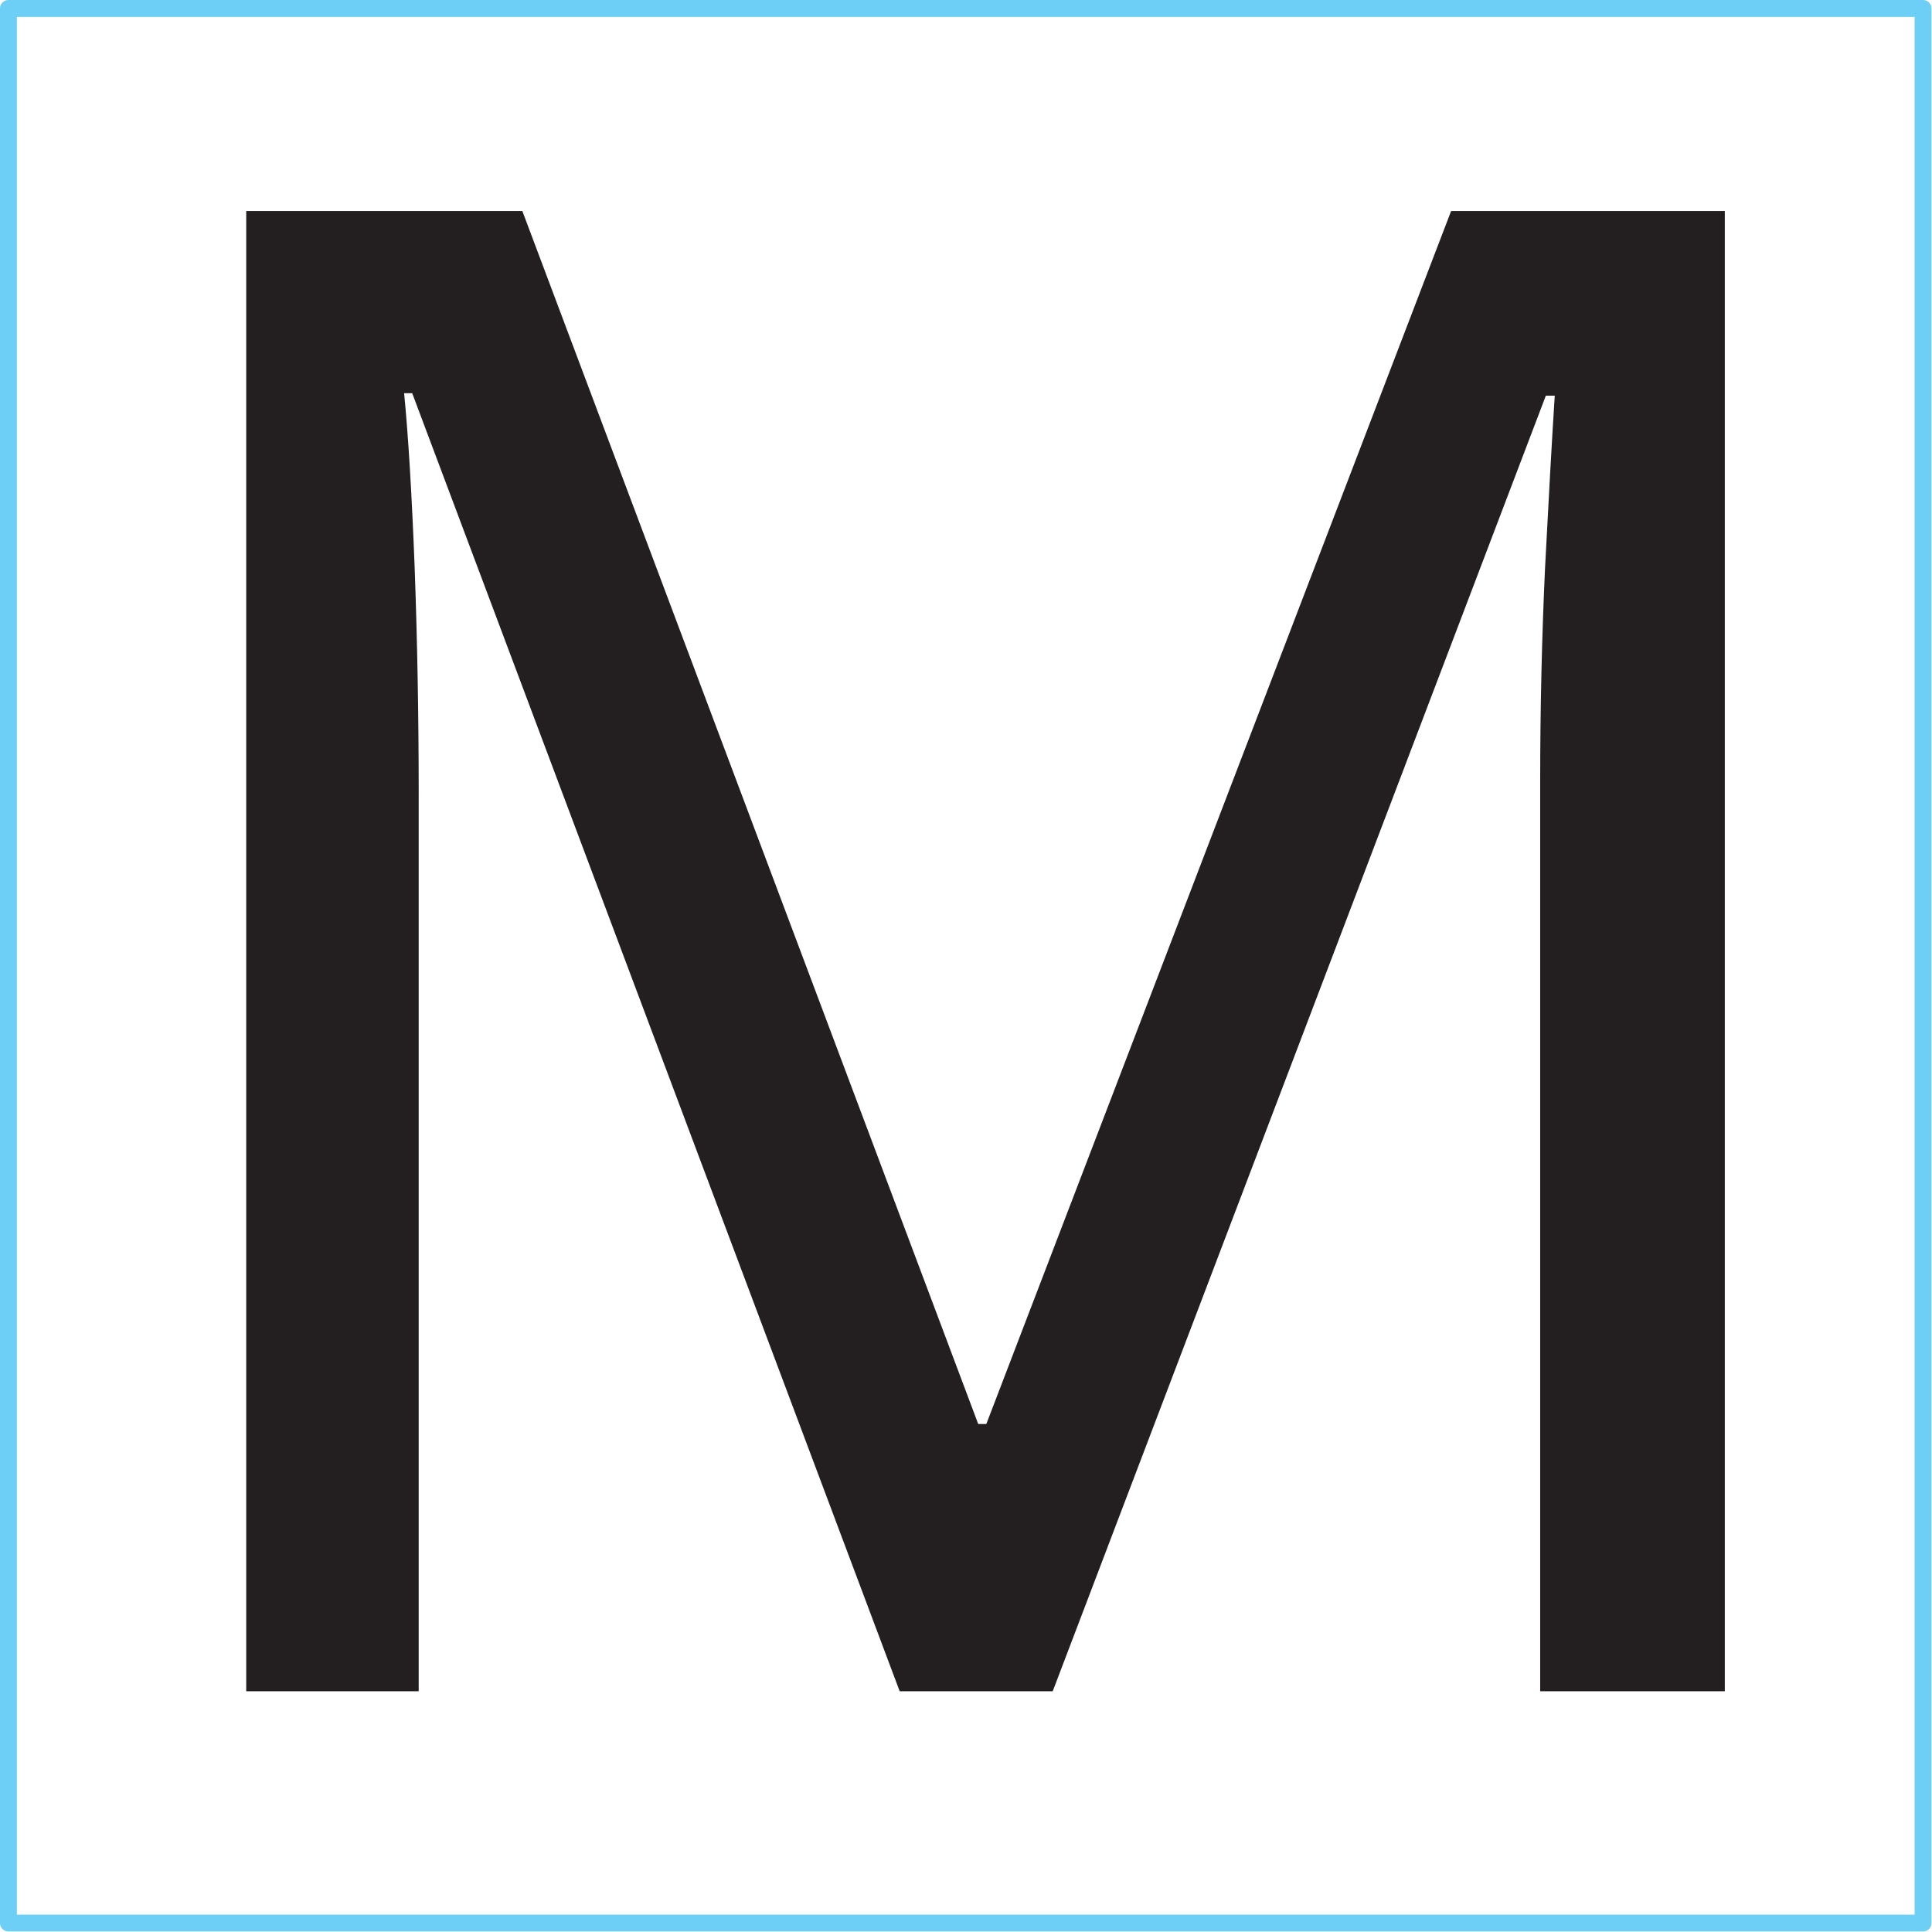
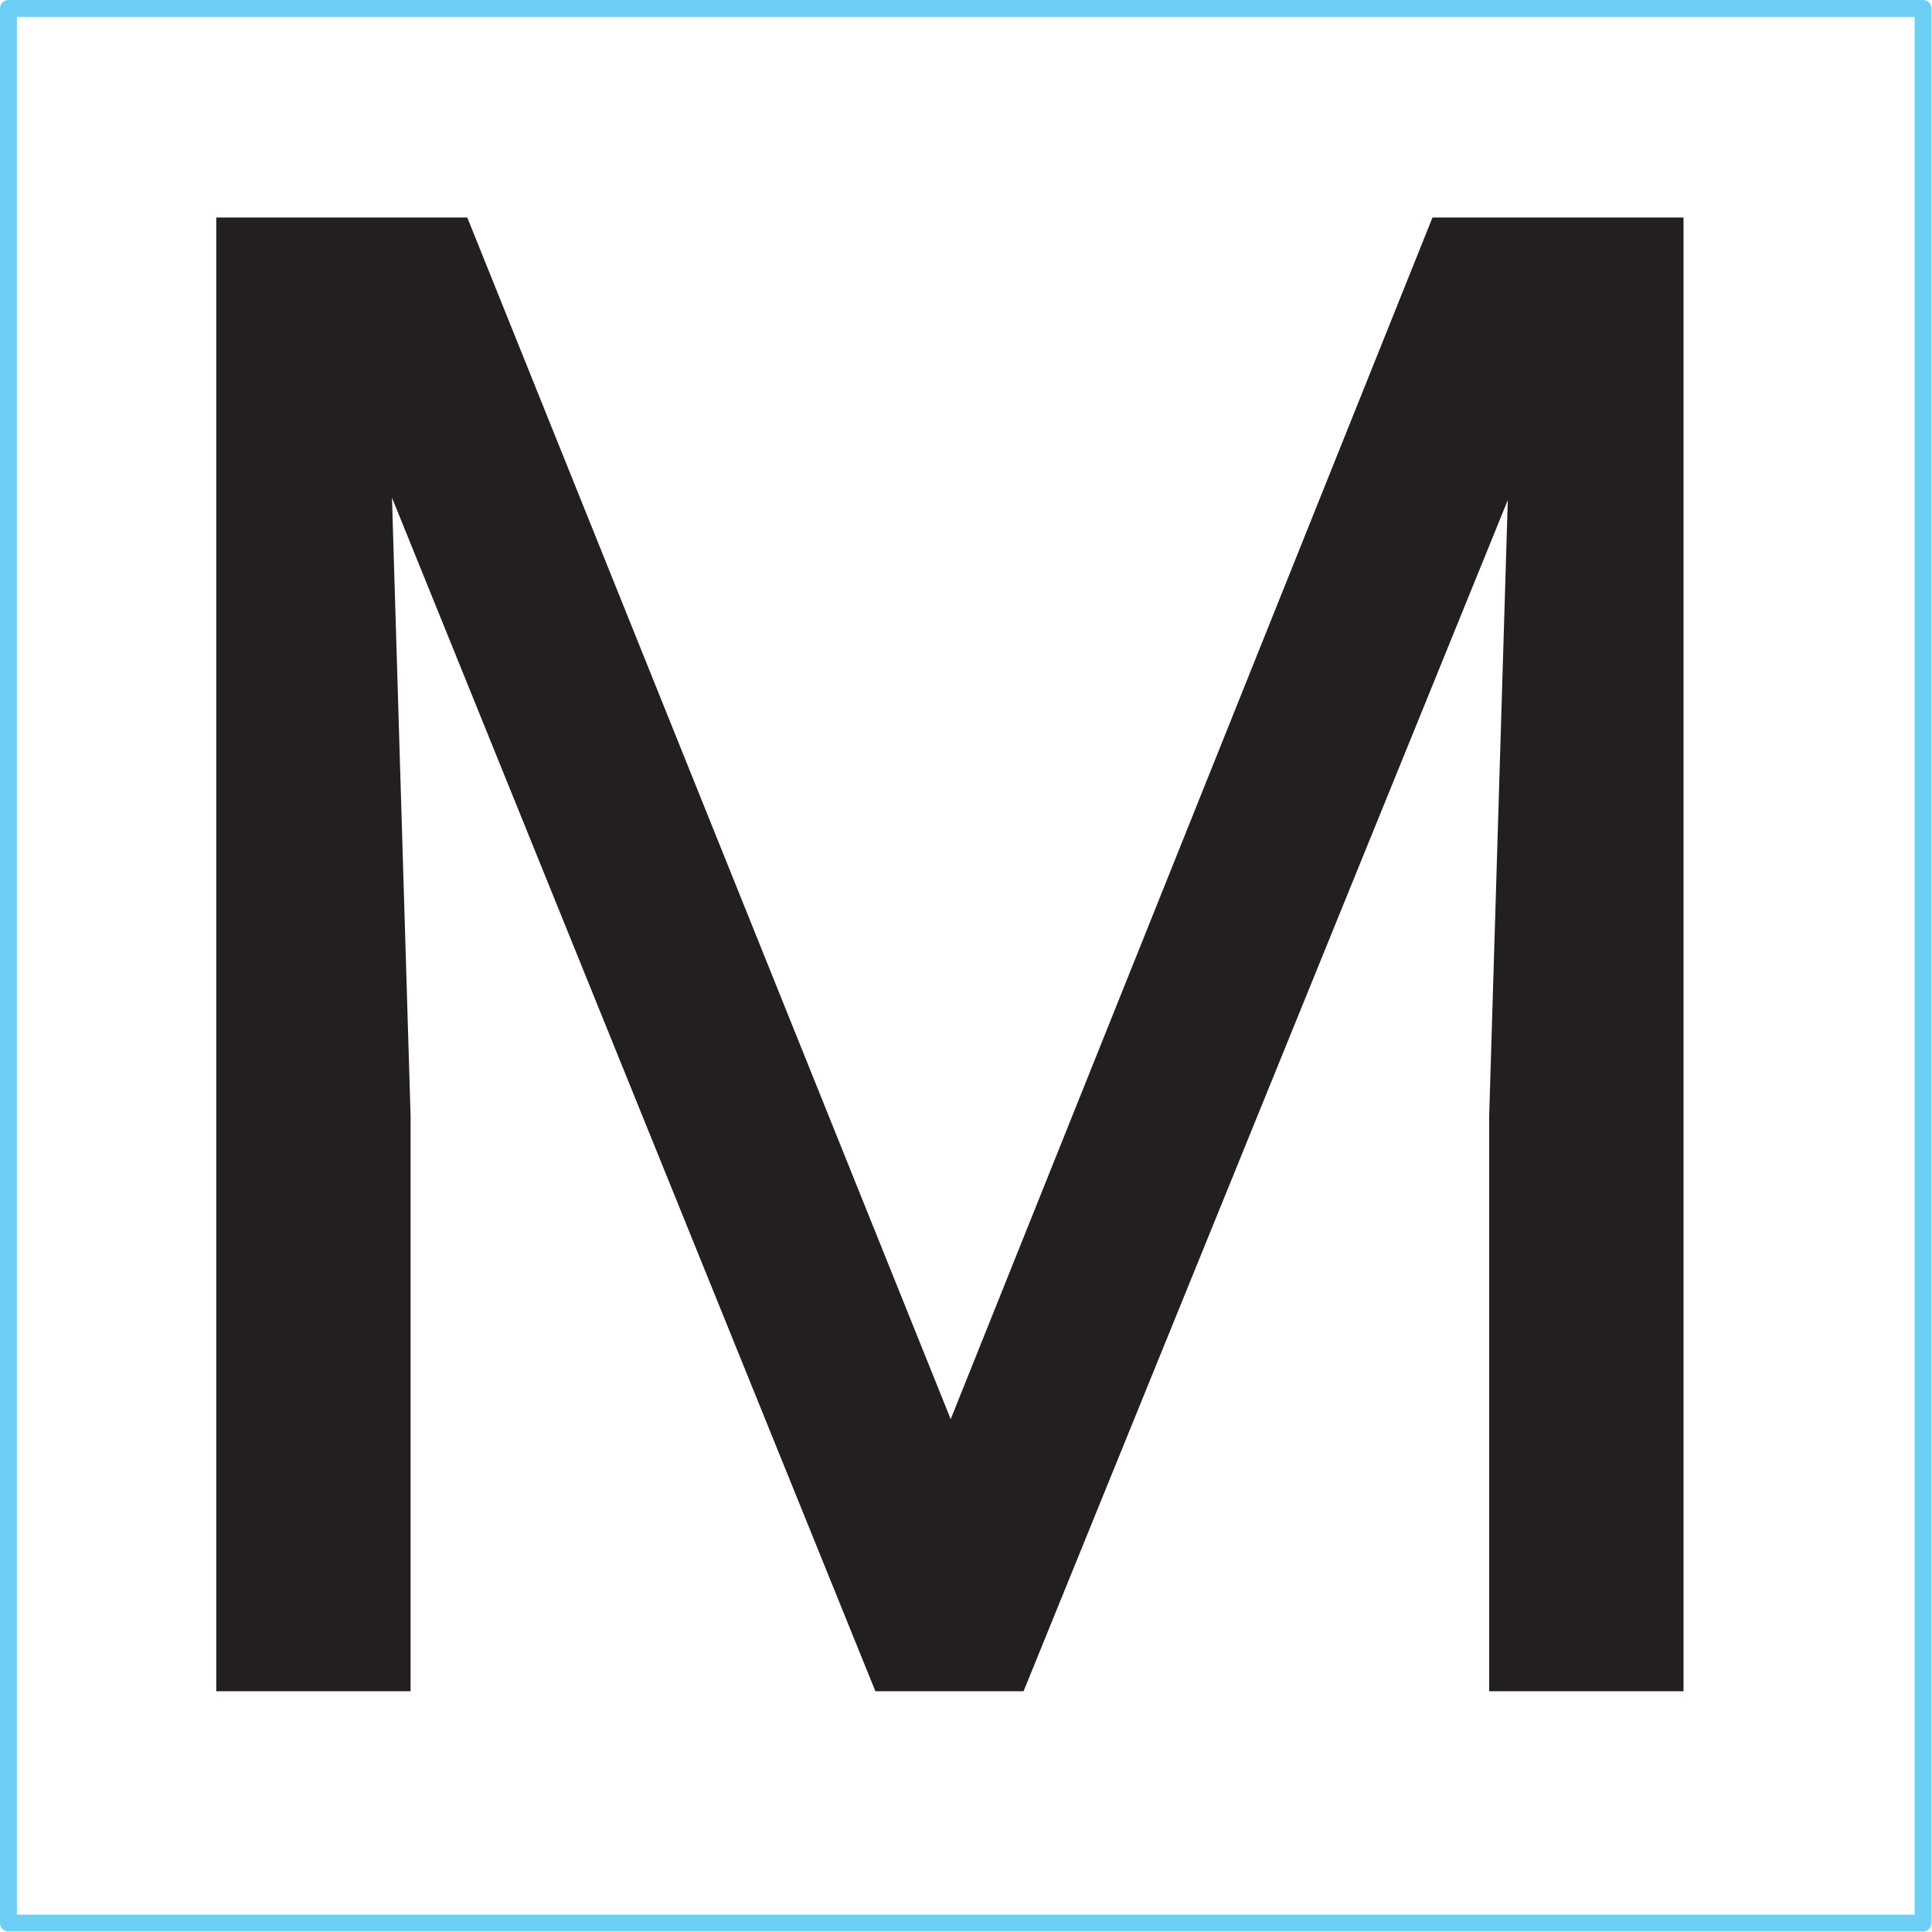
<svg xmlns="http://www.w3.org/2000/svg" width="100%" height="100%" viewBox="0 0 1748 1748" version="1.1" xml:space="preserve" style="fill-rule:evenodd;clip-rule:evenodd;stroke-linecap:round;stroke-linejoin:round;">
  <g transform="matrix(3.125,0,0,3.125,0,0)">
    <g transform="matrix(-5.55556,0,0,5.55556,1386.27,-304.706)">
      <rect x="149.309" y="55.287" width="99.779" height="99.779" style="fill:none;stroke:rgb(109,207,246);stroke-width:0.88px;" />
    </g>
    <g transform="matrix(15.004,0,0,15.004,-4416.08,-3826.46)">
      <g transform="matrix(40,0,0,40,330.722,287.665)">
            </g>
-       <text x="295.202px" y="287.665px" style="font-family:'CalSans-Regular', 'Cal Sans';font-size:40px;fill:rgb(35,31,32);">M</text>
+       <text x="295.202px" y="287.665px" style="font-family:'Montserrat', system-ui, -apple-system, BlinkMacSystemFont, 'Segoe UI', Roboto, sans-serif;font-size:40px;fill:rgb(35,31,32);">M</text>
    </g>
  </g>
</svg>
